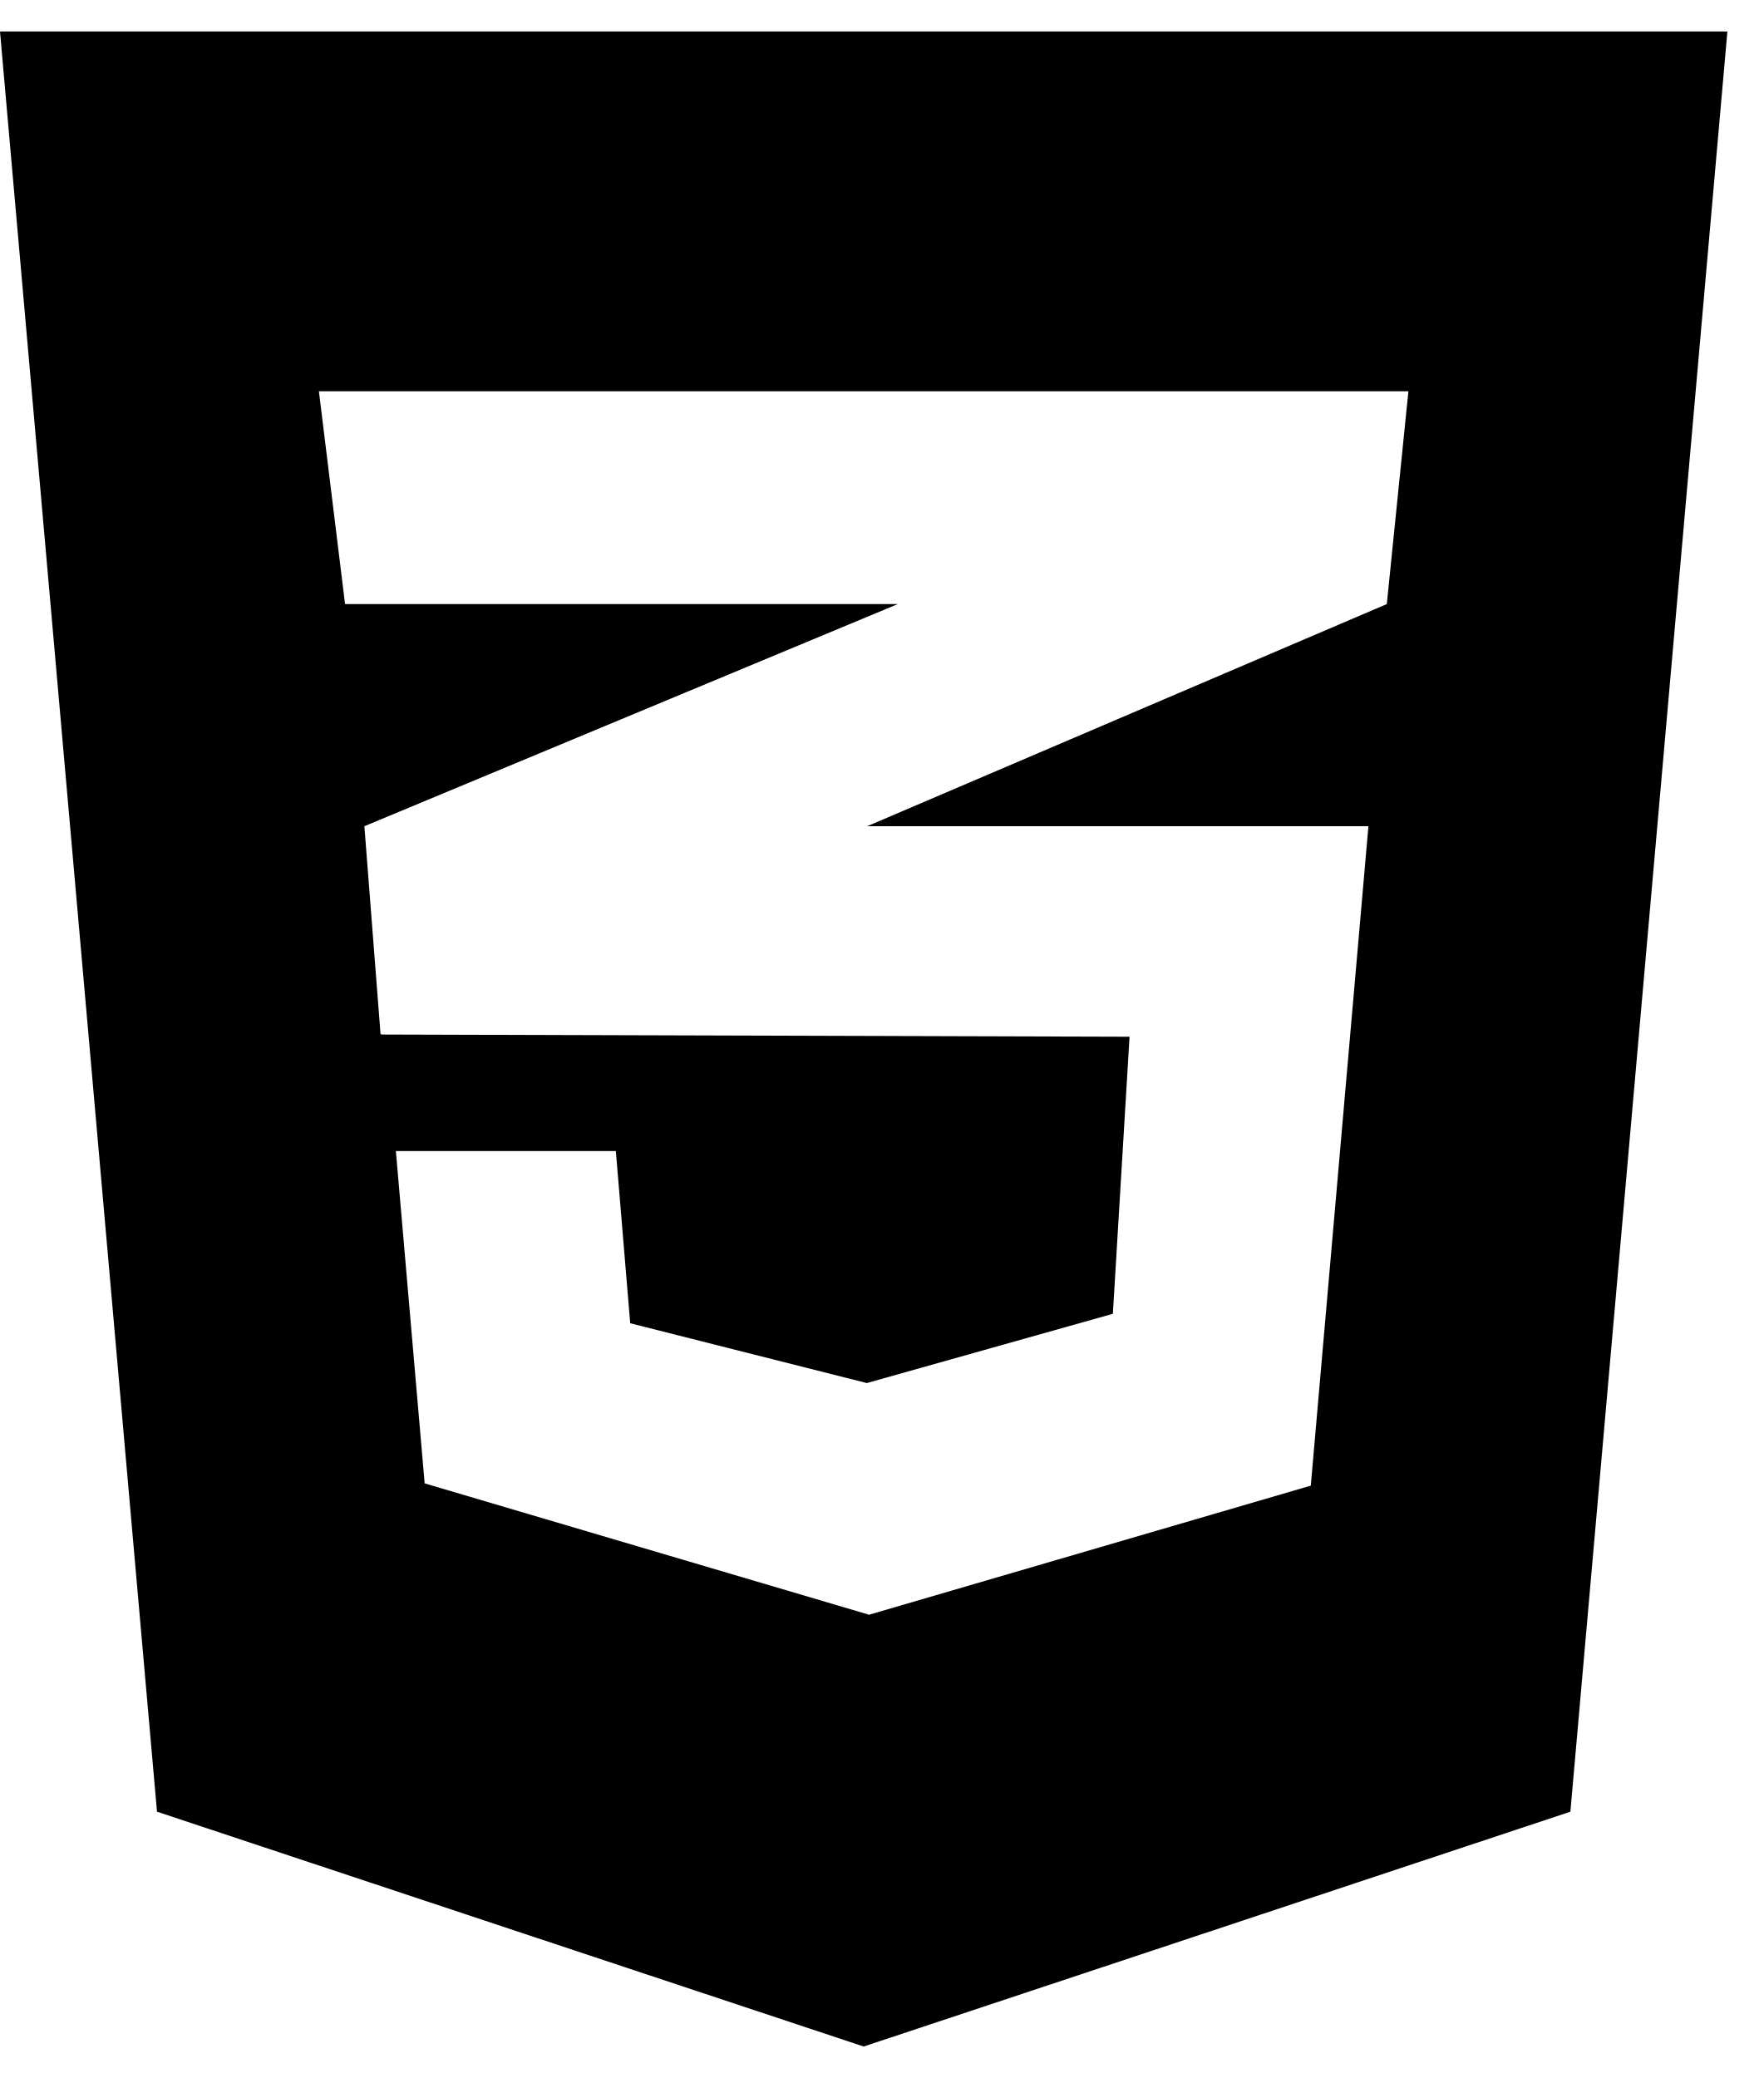
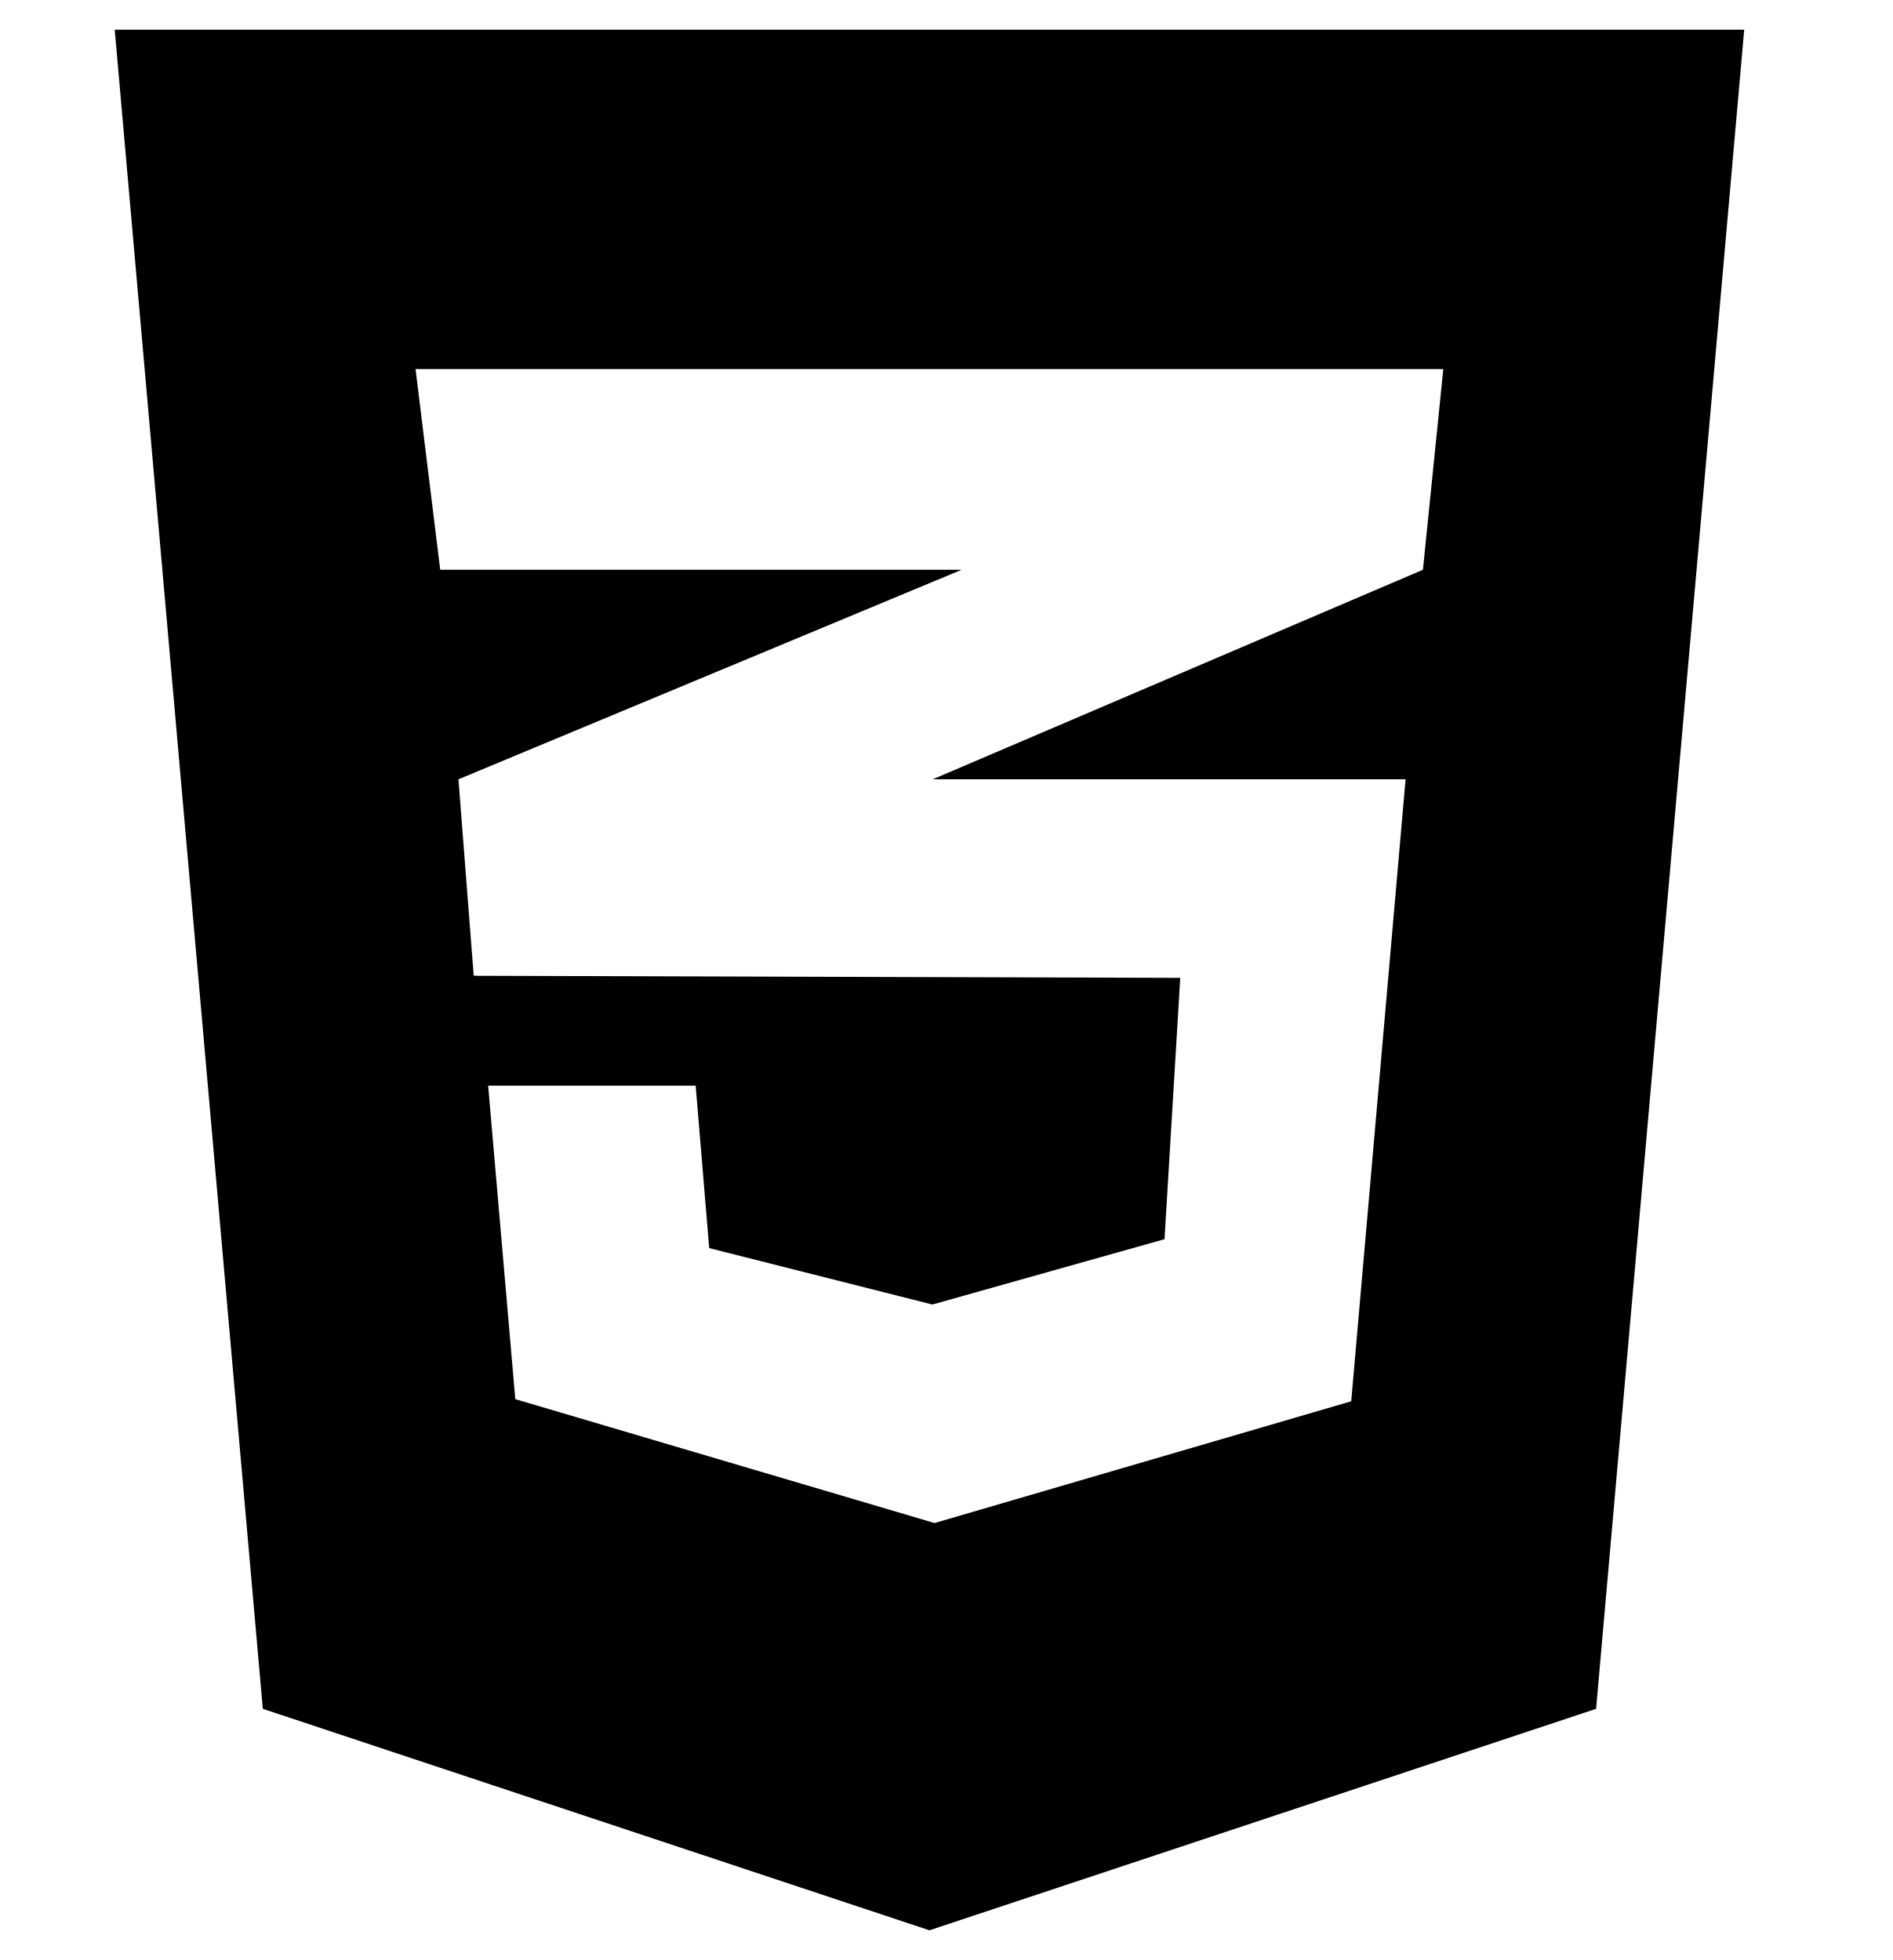
- <svg xmlns="http://www.w3.org/2000/svg" width="28" height="33" viewBox="0 0 28 33">
+ <svg xmlns="http://www.w3.org/2000/svg" width="28" height="29" viewBox="0 0 28 33">
  <path id="Vector" d="M0 0.5L2.493 28.771L13.714 32.5L24.936 28.771L27.429 0.5H0ZM22.364 6.214L22.021 9.593L13.786 13.114L13.764 13.121H21.729L20.814 23.593L13.8 25.643L6.743 23.557L6.286 18.279H9.779L10.007 21.014L13.764 21.964L17.671 20.864L17.936 16.464L6.057 16.429V16.421L6.043 16.429L5.786 13.121L13.793 9.786L14.257 9.593H5.479L5.064 6.214H22.364Z" />
</svg>
